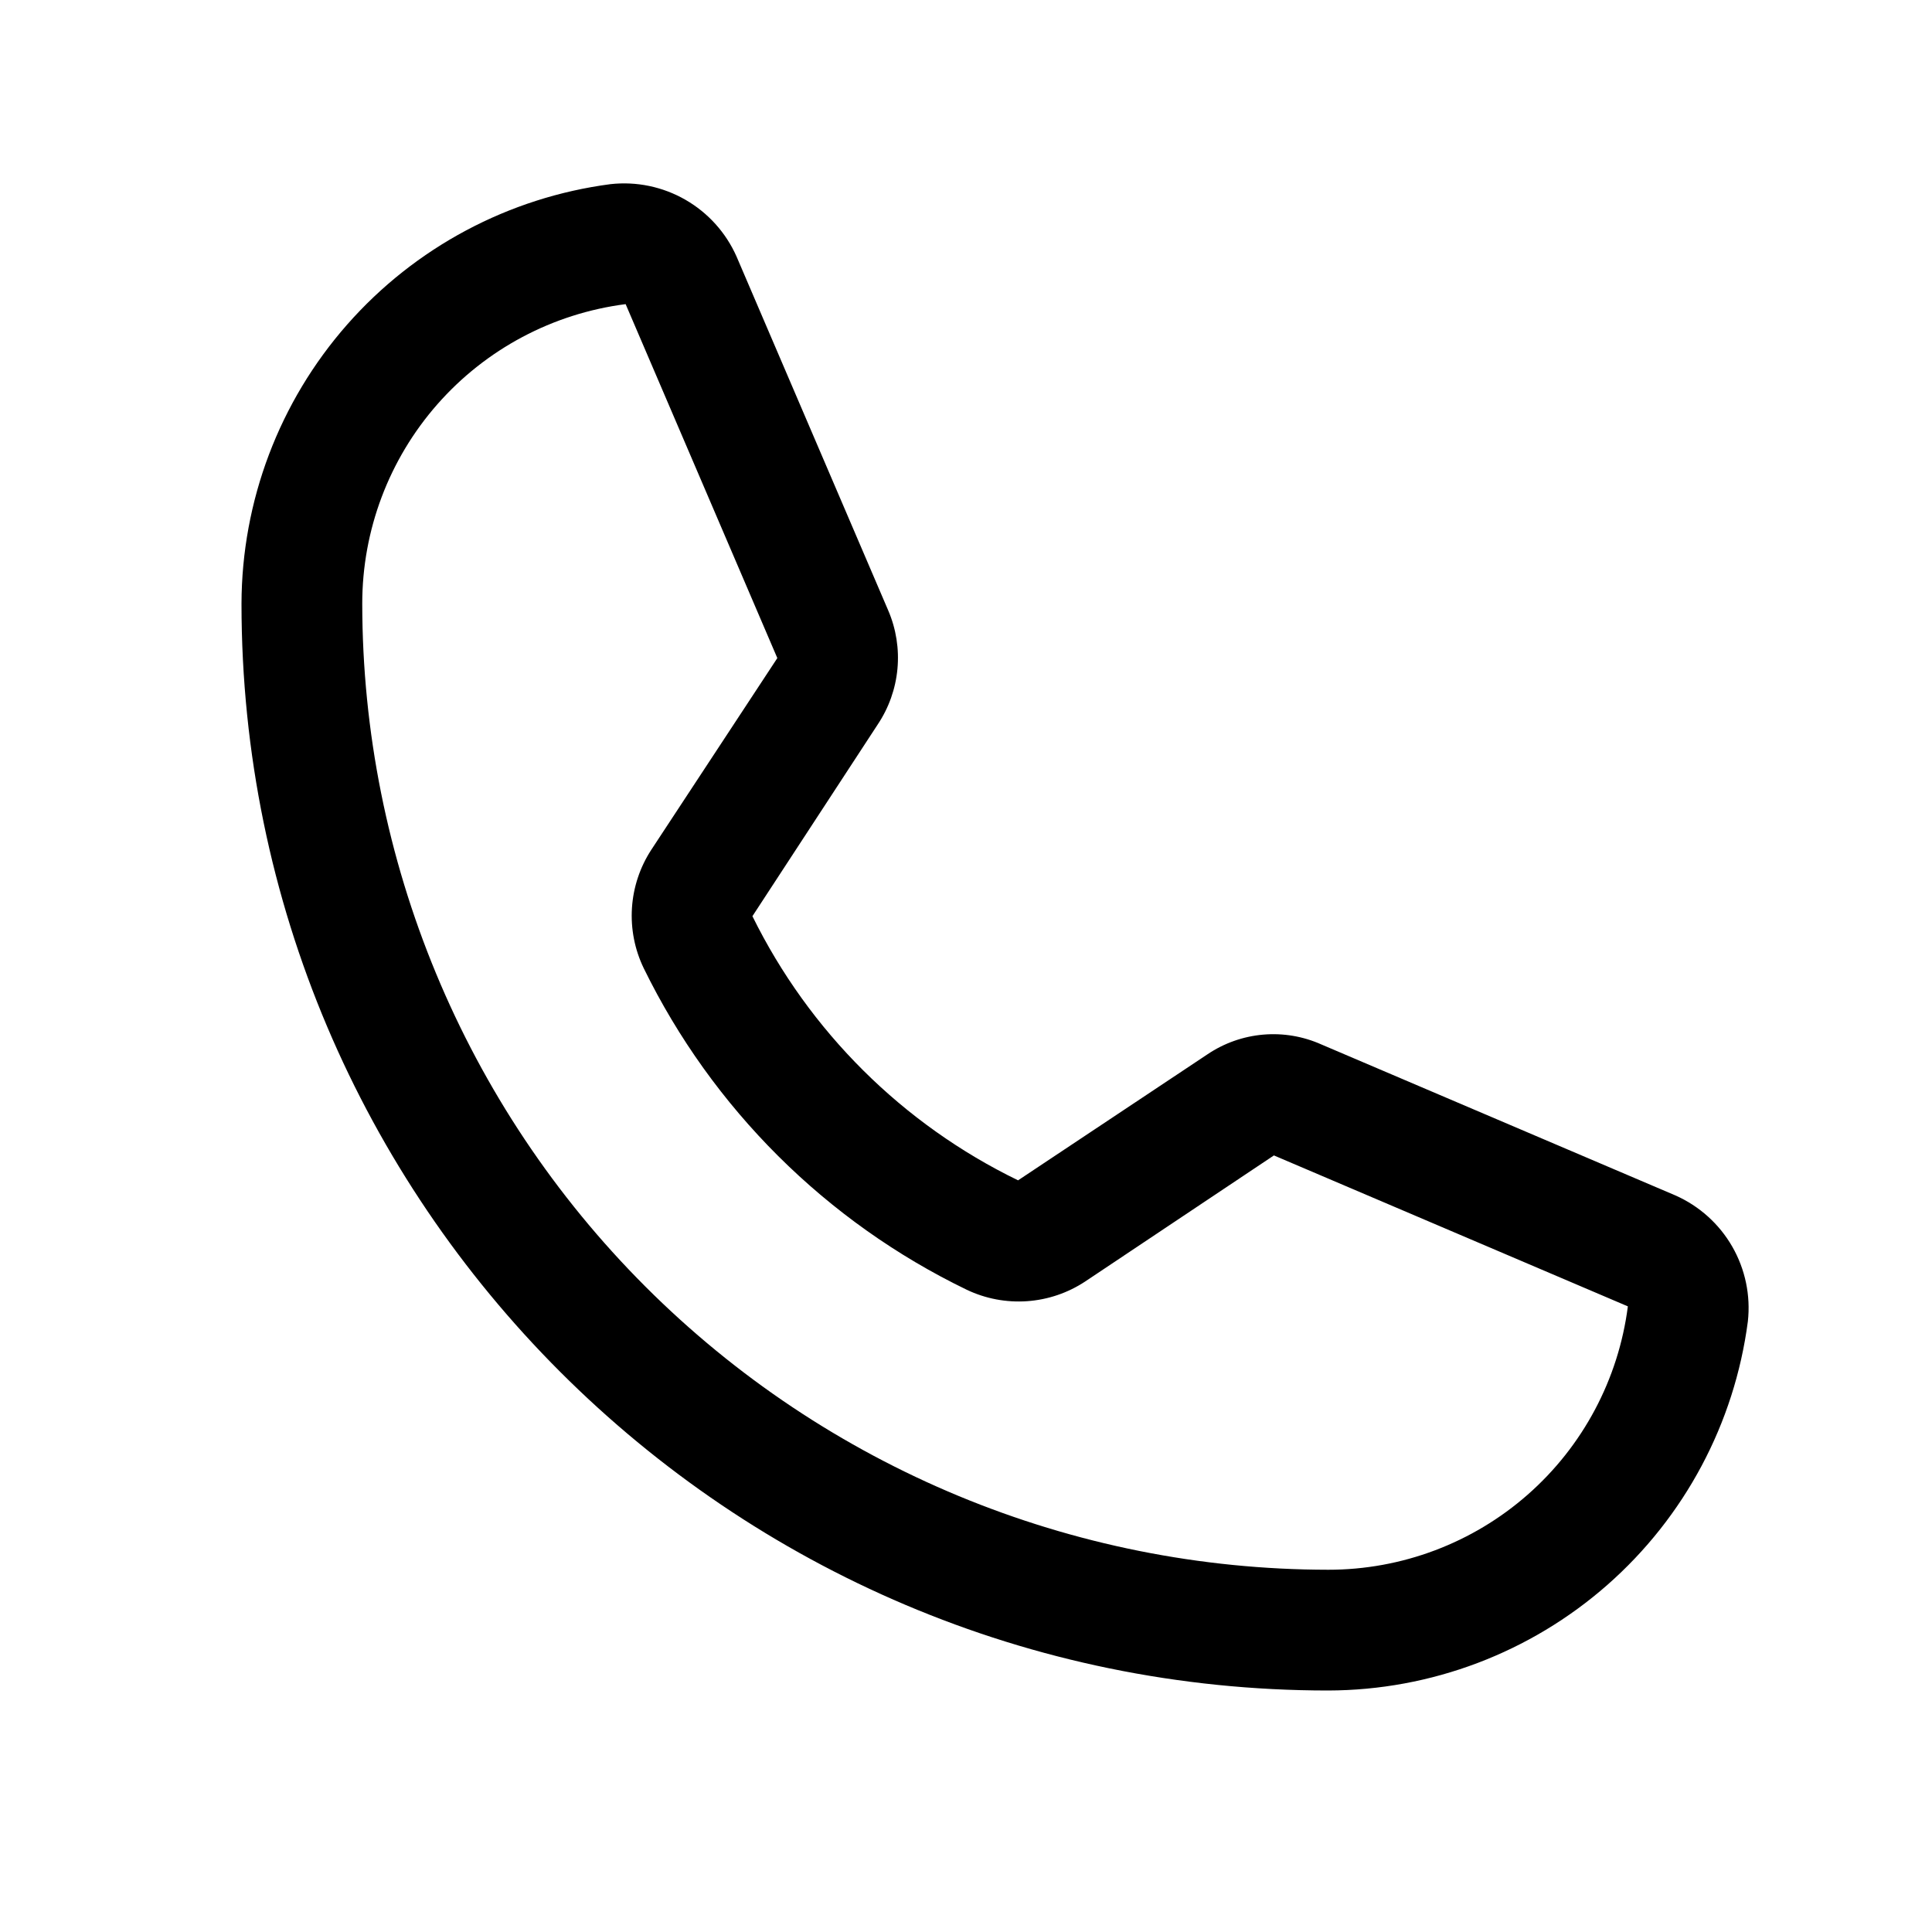
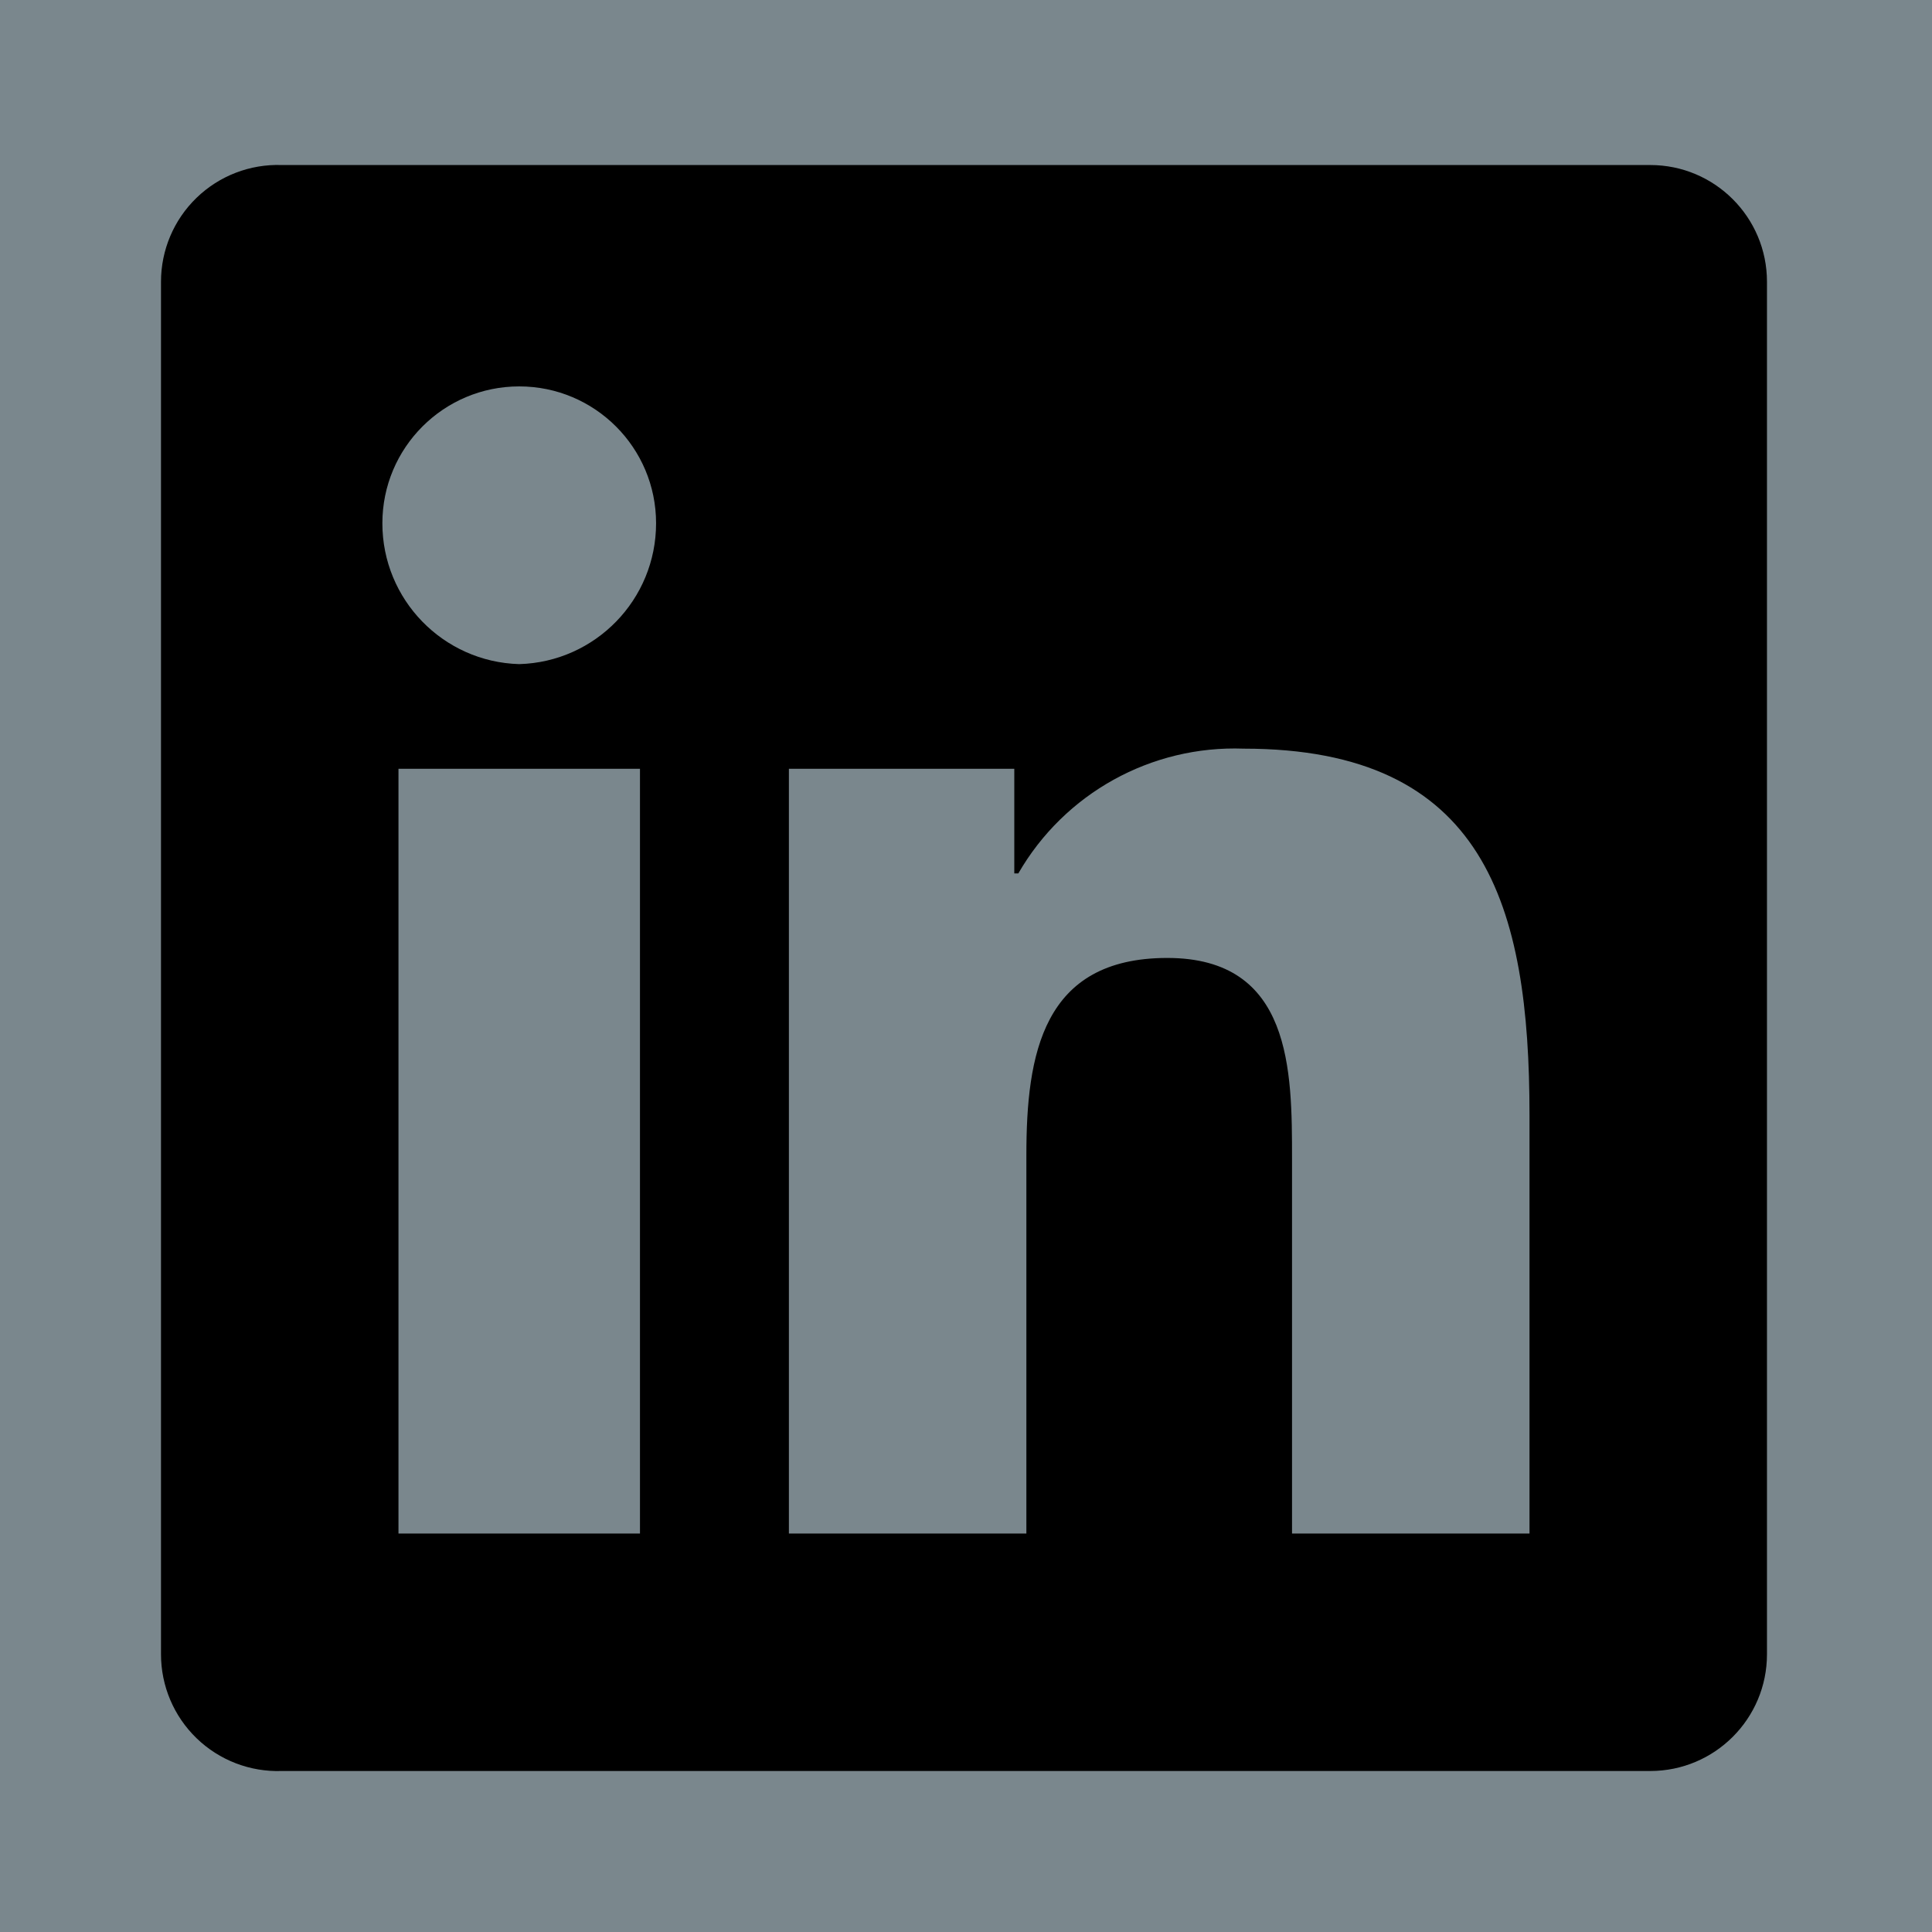
- <svg xmlns="http://www.w3.org/2000/svg" fill="none" viewBox="0 0 256 256">
-   <path fill="currentColor" d="M176 224C96.6 224 32 159.4 32 80c.03-13.619 5.005-26.765 13.999-36.991C54.994 32.782 67.396 26.169 80.9 24.4c3.442-.382 6.917.343 9.92 2.069 3.003 1.726 5.378 4.364 6.78 7.531l20.1 46.9a15.889 15.889 0 0 1 1.216 7.728c-.244 2.637-1.144 5.171-2.616 7.372L99.7 121.4c7.517 15.255 19.902 27.57 35.2 35l25.1-16.7c2.199-1.482 4.739-2.379 7.382-2.607 2.642-.227 5.298.222 7.718 1.307l46.9 20c3.167 1.403 5.805 3.778 7.531 6.78 1.726 3.003 2.451 6.478 2.069 9.92-1.769 13.504-8.382 25.906-18.609 34.901C202.765 218.995 189.619 223.97 176 224ZM82.9 40.3c-9.65 1.24-18.518 5.956-24.942 13.264C51.534 60.871 47.994 70.27 48 80c.026 33.94 13.521 66.482 37.52 90.48C109.519 194.479 142.06 207.974 176 208c9.73.007 19.129-3.534 26.436-9.958 7.308-6.424 12.023-15.291 13.264-24.942l-46.9-20-25 16.7c-2.3 1.521-4.955 2.421-7.705 2.614-2.751.193-5.505-.329-7.995-1.514-18.631-9.012-33.701-24.012-42.8-42.6-1.2-2.481-1.738-5.231-1.563-7.981.175-2.751 1.058-5.41 2.563-7.719L103 87.2l-20.1-46.9Z" />
+ <svg xmlns="http://www.w3.org/2000/svg" width="32" height="32" viewBox="0 0 48 48">
+   <g data-name="Layer 2">
+     <g fill="#7a878d" data-name="invisible box">
+       <path d="M0 0h48v48H0z" />
+       <path d="M0 0h48v48H0z" />
+     </g>
+     <path d="M41 4.1H7A2.9 2.9 0 0 0 4 7v34.1A2.9 2.9 0 0 0 7 44h34a2.9 2.9 0 0 0 2.9-2.9V7A2.9 2.9 0 0 0 41 4.1Zm-25.1 34h-6v-19h6Zm-3-21.6A3.5 3.5 0 0 1 9.5 13a3.4 3.4 0 0 1 6.8 0 3.5 3.5 0 0 1-3.4 3.5ZM38 38.1h-5.9v-9.3c0-2.2 0-5-3.1-5s-3.5 2.4-3.5 4.9v9.4h-5.9v-19h5.6v2.6h.1a6.2 6.2 0 0 1 5.6-3.1c6 0 7.1 3.9 7.1 9.1Z" data-name="icons Q2" />
+   </g>
</svg>
